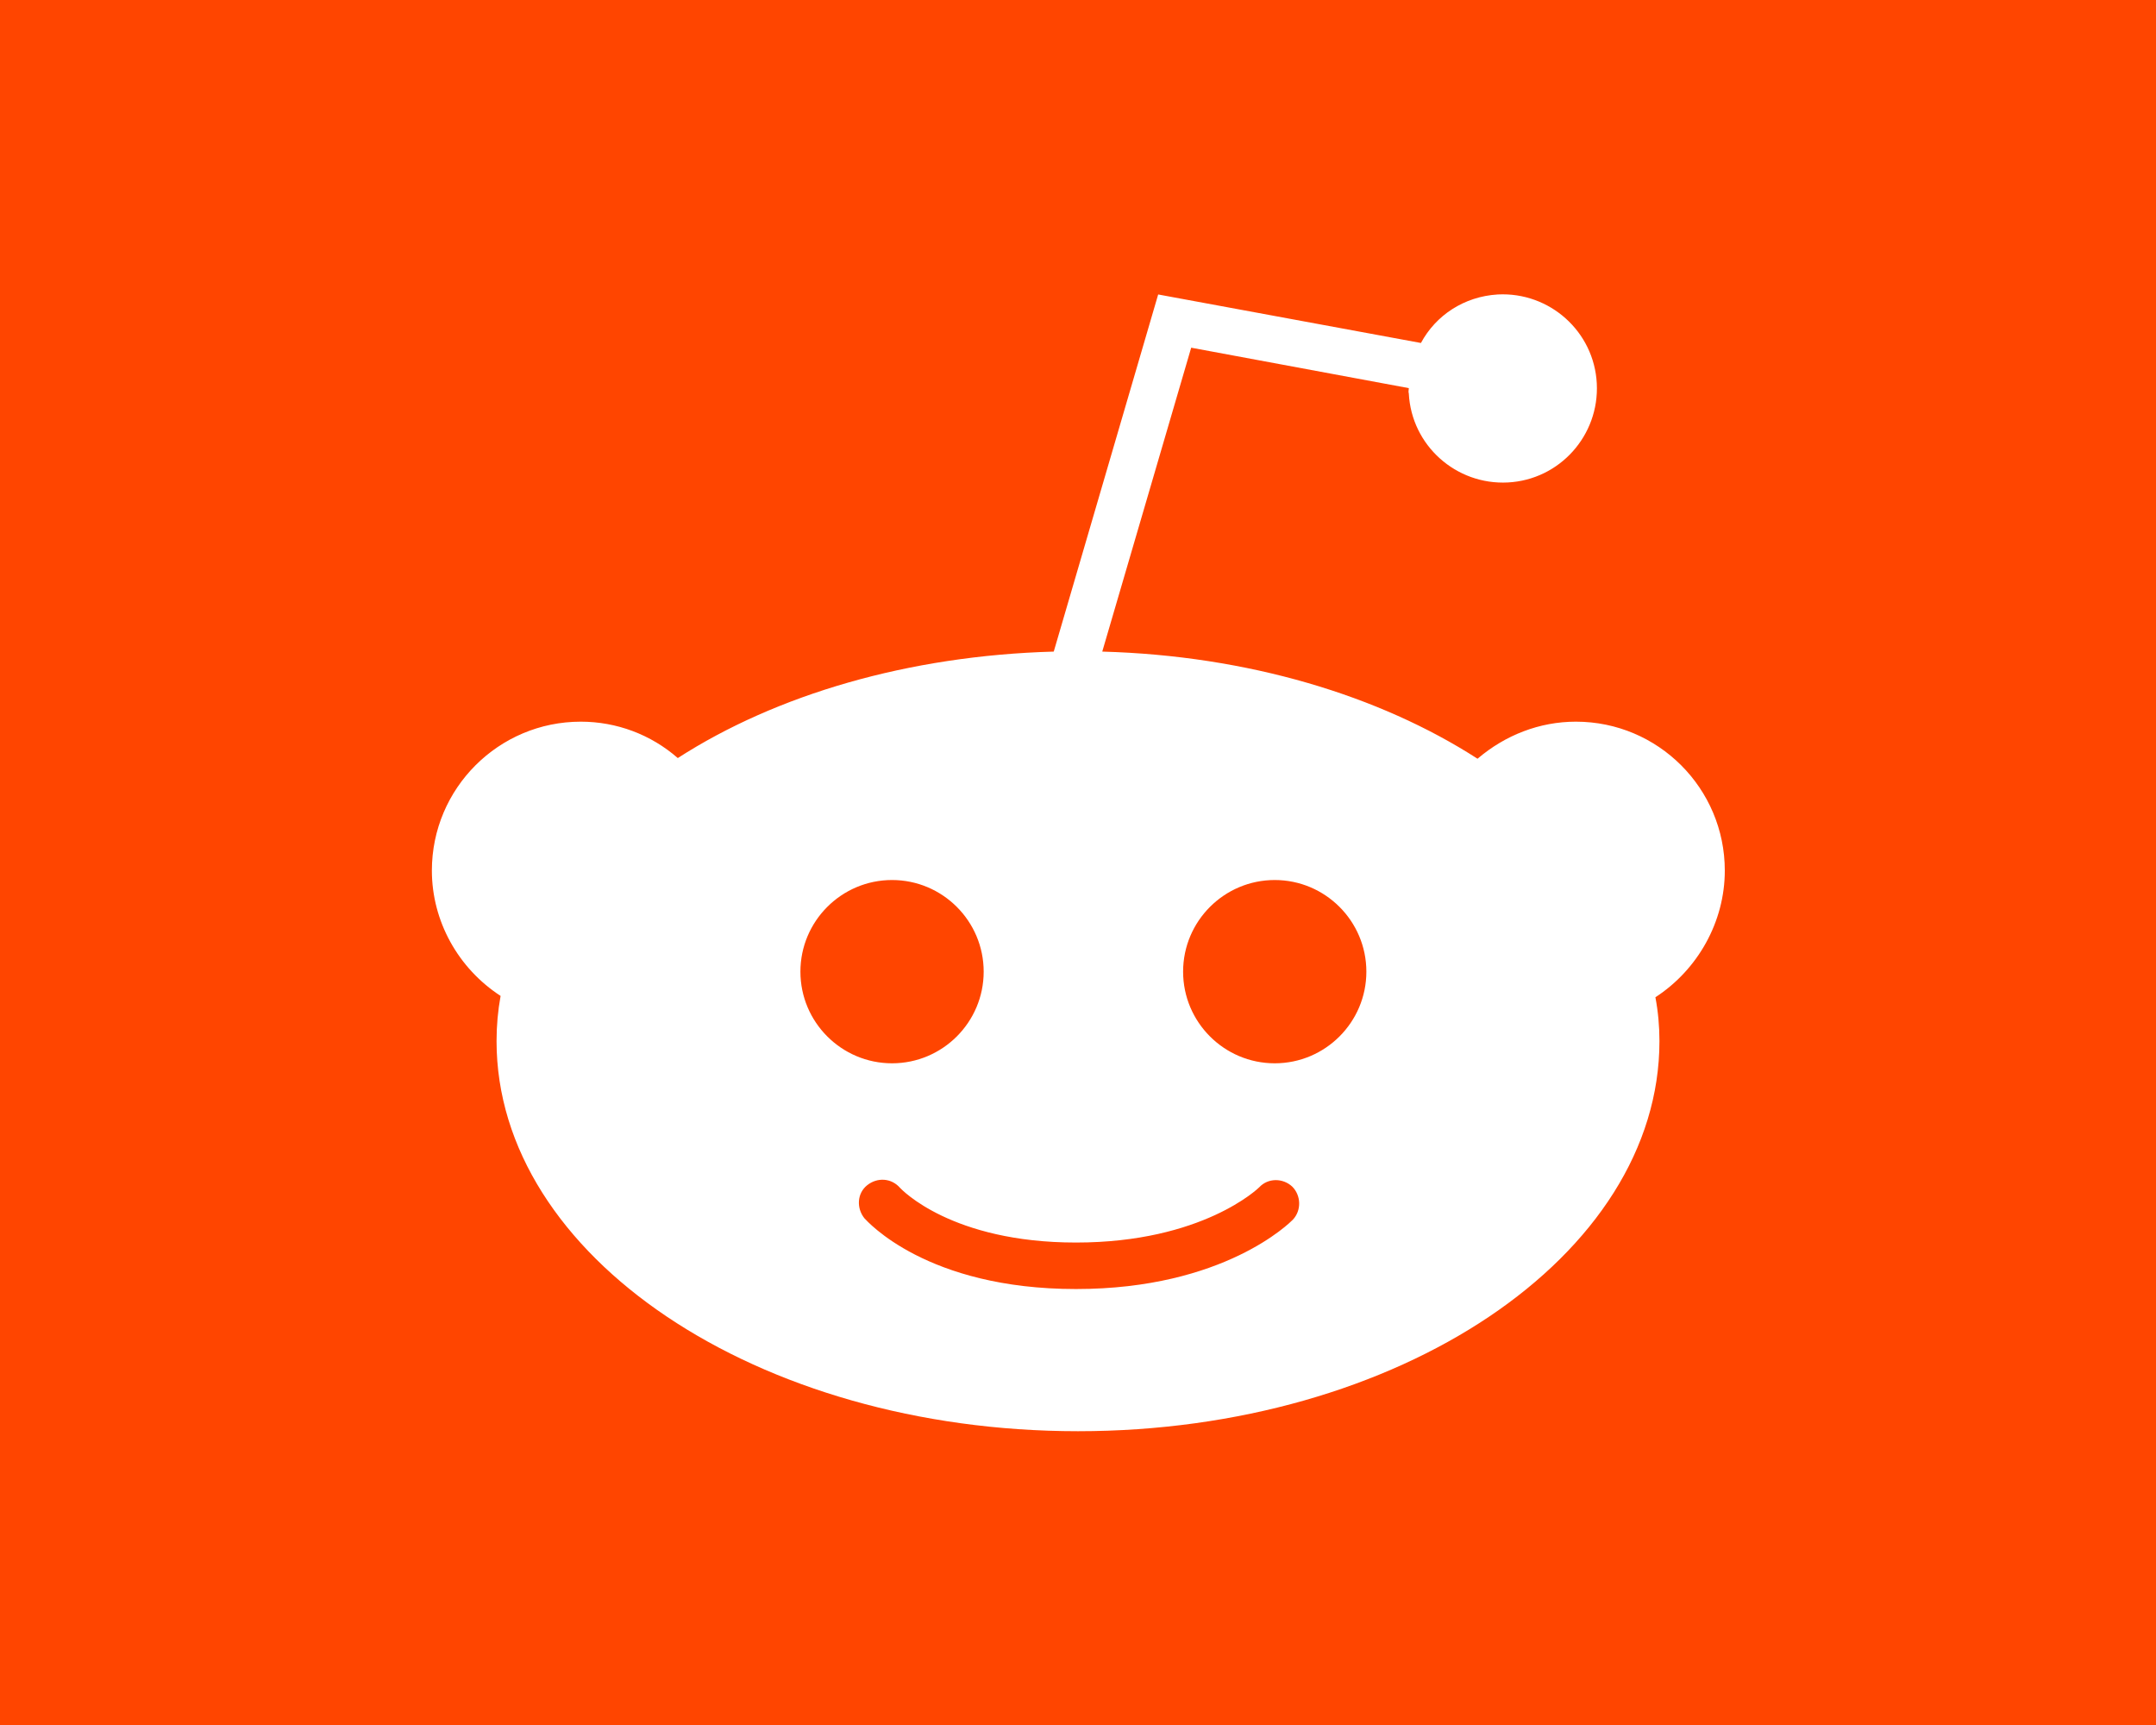
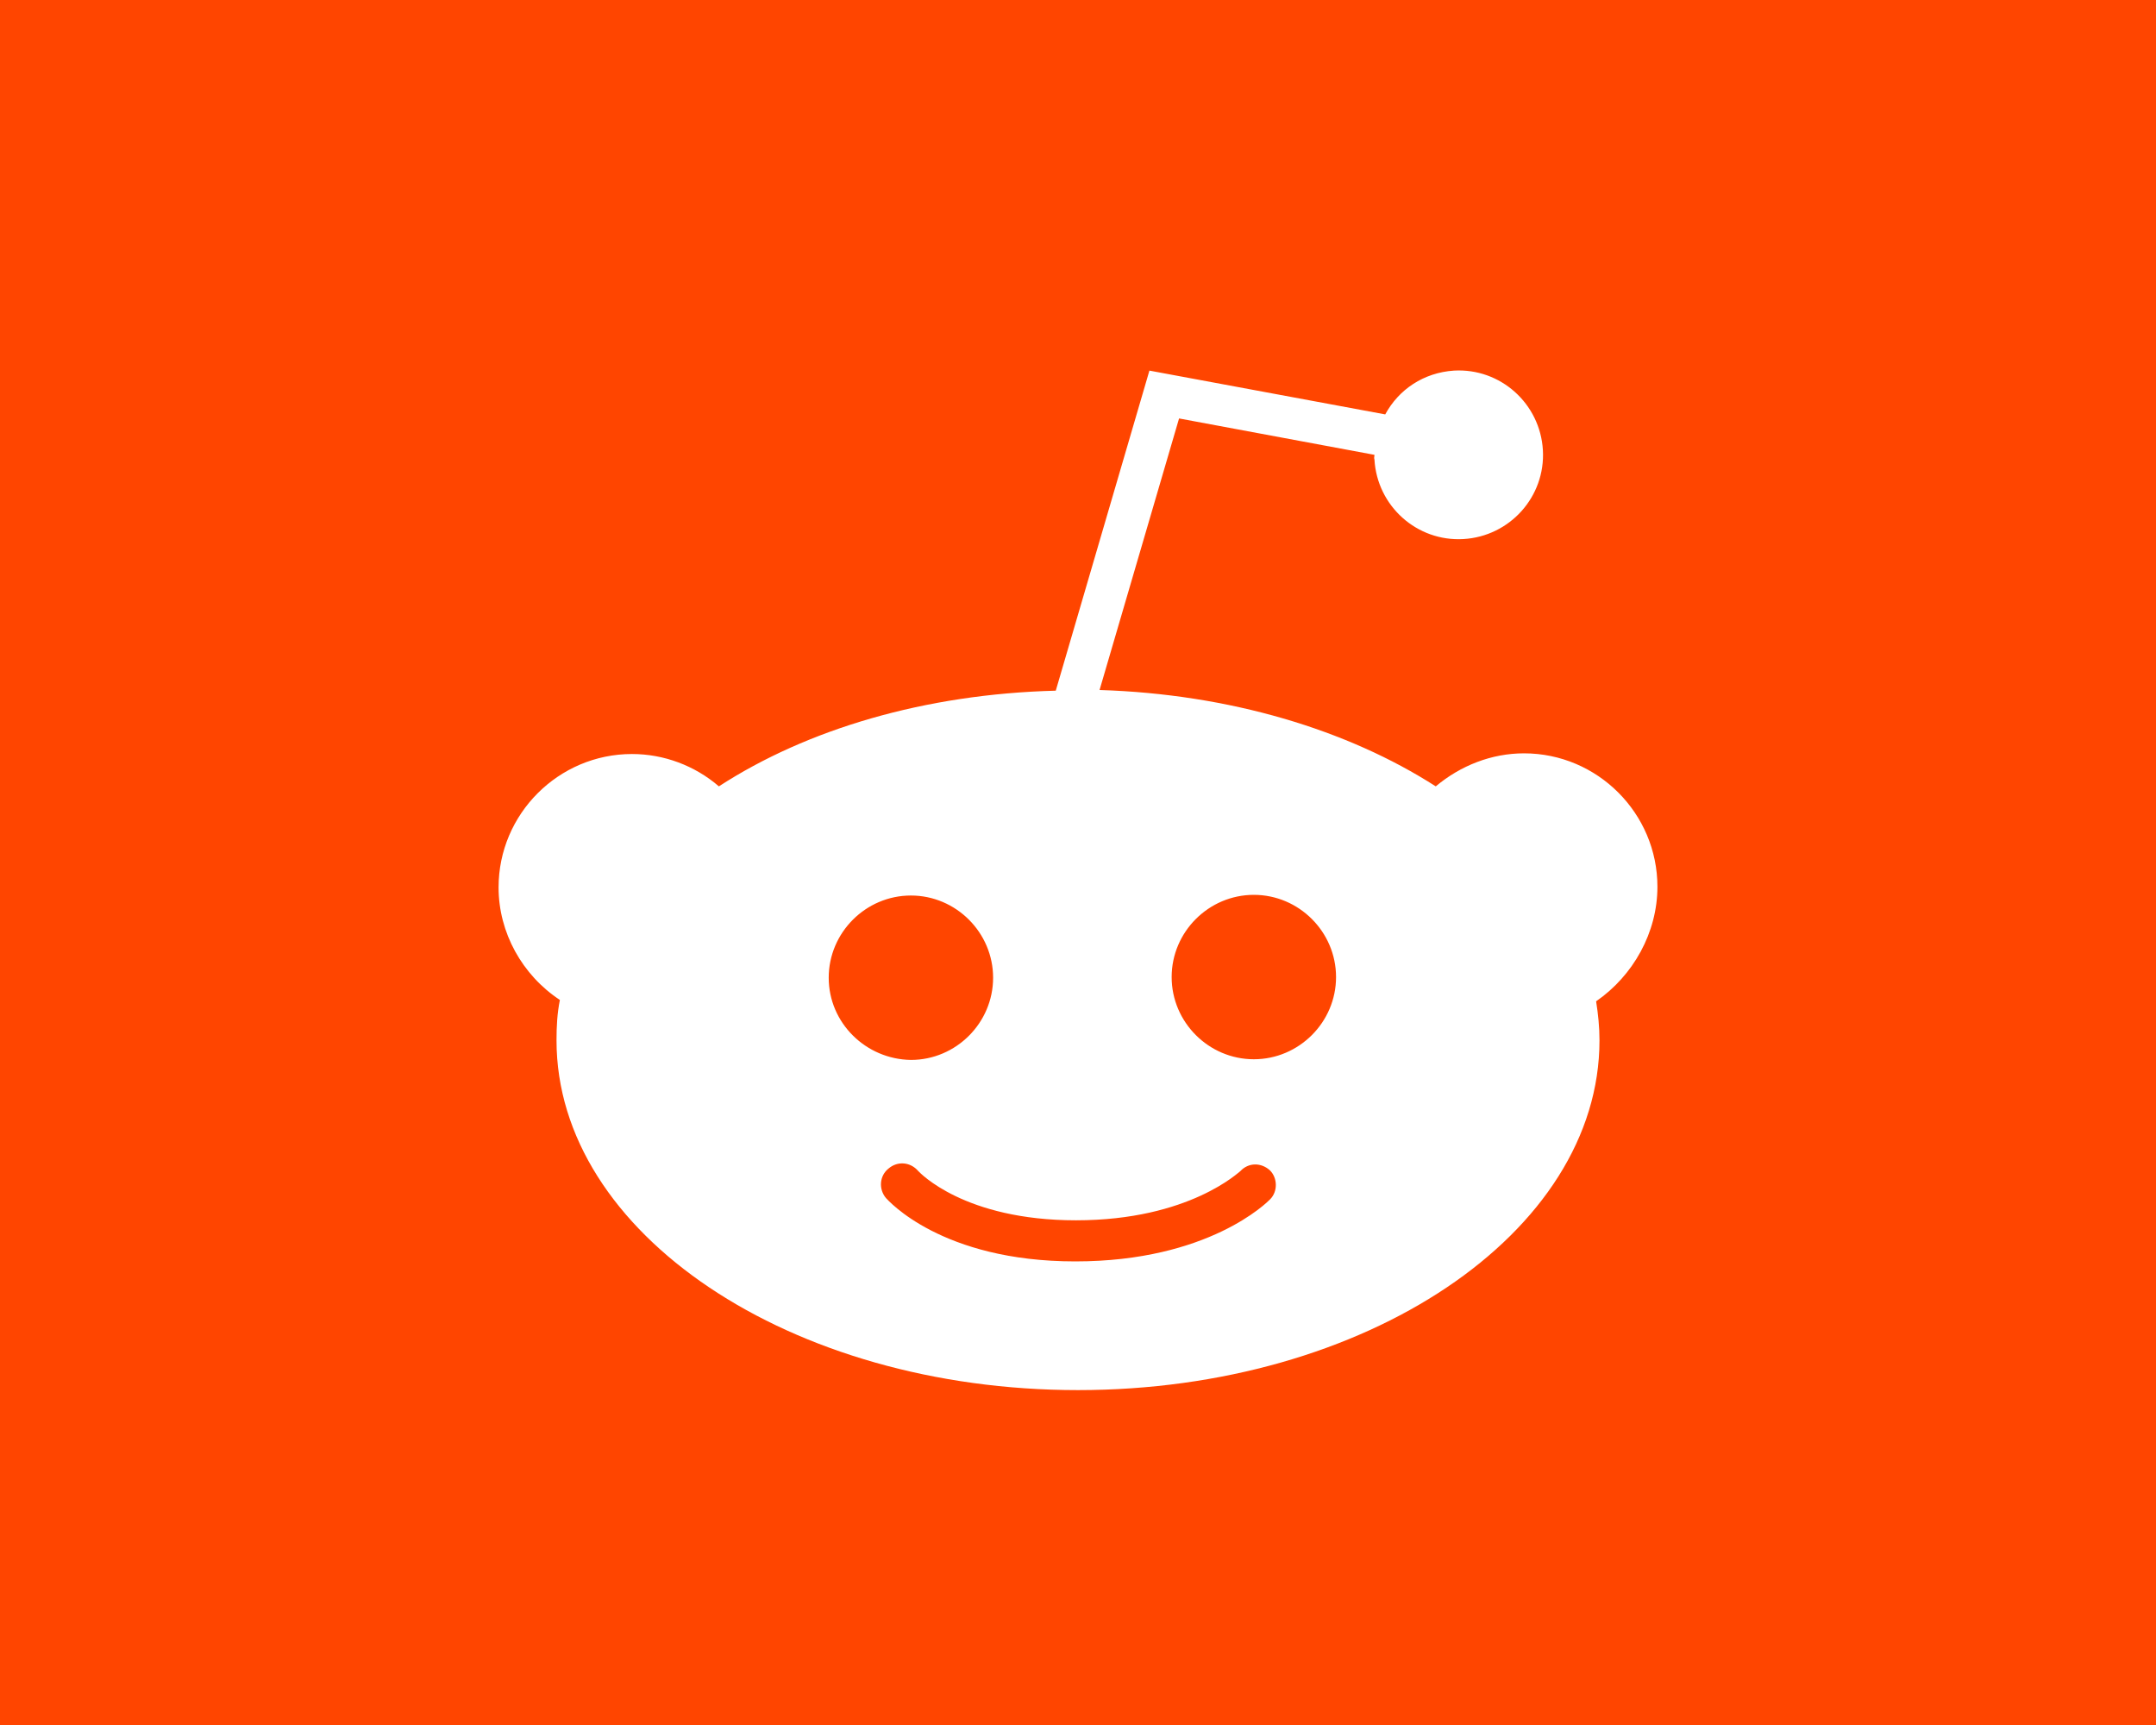
- <svg xmlns="http://www.w3.org/2000/svg" version="1.1" x="0px" y="0px" viewBox="0 0 320 256" style="enable-background:new 0 0 320 256;" xml:space="preserve">
-   <style type="text/css">
- 	.st0{fill:#FF4500;}
- 	.st1{fill:#FFFFFF;}
- </style>
+ <svg xmlns="http://www.w3.org/2000/svg" version="1.2" baseProfile="tiny" x="0px" y="0px" viewBox="0 0 320 256" xml:space="preserve">
  <g id="Guides">
</g>
  <g id="Layer_2">
-     <rect id="XMLID_1_" class="st0" width="320" height="256" />
+     <rect id="XMLID_1_" fill="#FF4500" width="320" height="256" />
+     <circle display="none" fill="#FF00E1" cx="160.5" cy="128.5" r="95.5" />
    <g>
      <g>
-         <path class="st1" d="M256,129.2c0-12.2-9.9-22.1-22.1-22.1c-5.4,0-10.5,2-14.6,5.5c-14.6-9.4-34.1-15.3-55.7-15.9l13.2-45.1     l32.3,6c0,0.3-0.1,0.5,0,0.8c0.4,7.7,7,13.6,14.7,13.2c7.7-0.4,13.6-7,13.2-14.7c-0.4-7.7-7-13.6-14.7-13.2     c-5,0.3-9.2,3.1-11.4,7.2c0,0,0,0,0,0l-39-7.2l-15.5,53c-21.6,0.6-41.2,6.4-55.8,15.8c-4-3.5-9.1-5.4-14.4-5.4     c-12.2,0-22.1,9.9-22.1,22.1c0,7.5,3.9,14.5,10.2,18.6c-0.4,2.2-0.6,4.4-0.6,6.7c0,31.9,38.7,57.9,86.3,57.9s86.3-26,86.3-57.9     c0-2.2-0.2-4.4-0.6-6.5C252,143.9,256,136.8,256,129.2z M118.8,144.2c0-7.5,6.1-13.6,13.6-13.6c7.5,0,13.6,6.1,13.6,13.6     c0,7.5-6.1,13.6-13.6,13.6C124.9,157.8,118.8,151.7,118.8,144.2z M191.9,181c-0.4,0.4-10.2,10.3-32.2,10.3     c-22.2,0-31-10.1-31.4-10.5c-1.2-1.5-1.1-3.7,0.4-4.9c1.5-1.2,3.6-1.1,4.9,0.4c0.2,0.2,7.6,8.1,26.1,8.1     c18.8,0,27.1-8.1,27.2-8.2c1.3-1.4,3.5-1.4,4.9-0.1C193.1,177.4,193.2,179.6,191.9,181z M189.2,157.8c-7.5,0-13.6-6.1-13.6-13.6     c0-7.5,6.1-13.6,13.6-13.6c7.5,0,13.6,6.1,13.6,13.6C202.8,151.7,196.7,157.8,189.2,157.8z" />
+         <path fill="#FFFFFF" d="M246,131.6c0-10.9-8.9-19.8-19.8-19.8c-4.8,0-9.4,1.8-13.1,4.9c-13.1-8.4-30.6-13.7-49.9-14.3L175,62.1     l29,5.4c0,0.3-0.1,0.4,0,0.7c0.4,6.9,6.3,12.2,13.2,11.8c6.9-0.4,12.2-6.3,11.8-13.2s-6.3-12.2-13.2-11.8     c-4.5,0.3-8.2,2.8-10.2,6.5l0,0l-35-6.5l-13.9,47.5c-19.4,0.5-36.9,5.7-50,14.2c-3.6-3.1-8.2-4.8-12.9-4.8     c-10.9,0-19.8,8.9-19.8,19.8c0,6.7,3.5,13,9.1,16.7c-0.4,2-0.5,3.9-0.5,6c0,28.6,34.7,51.9,77.4,51.9s77.4-23.3,77.4-51.9     c0-2-0.2-3.9-0.5-5.8C242.4,144.8,246,138.4,246,131.6z M123,145.1c0-6.7,5.5-12.2,12.2-12.2c6.7,0,12.2,5.5,12.2,12.2     s-5.5,12.2-12.2,12.2C128.5,157.2,123,151.8,123,145.1z M188.5,178c-0.4,0.4-9.1,9.2-28.9,9.2c-19.9,0-27.8-9.1-28.1-9.4     c-1.1-1.3-1-3.3,0.4-4.4c1.3-1.1,3.2-1,4.4,0.4c0.2,0.2,6.8,7.3,23.4,7.3c16.9,0,24.3-7.3,24.4-7.3c1.2-1.3,3.1-1.3,4.4-0.1     C189.6,174.8,189.7,176.8,188.5,178z M186.1,157.2c-6.7,0-12.2-5.5-12.2-12.2s5.5-12.2,12.2-12.2c6.7,0,12.2,5.5,12.2,12.2     S192.8,157.2,186.1,157.2z" />
      </g>
    </g>
  </g>
</svg>
